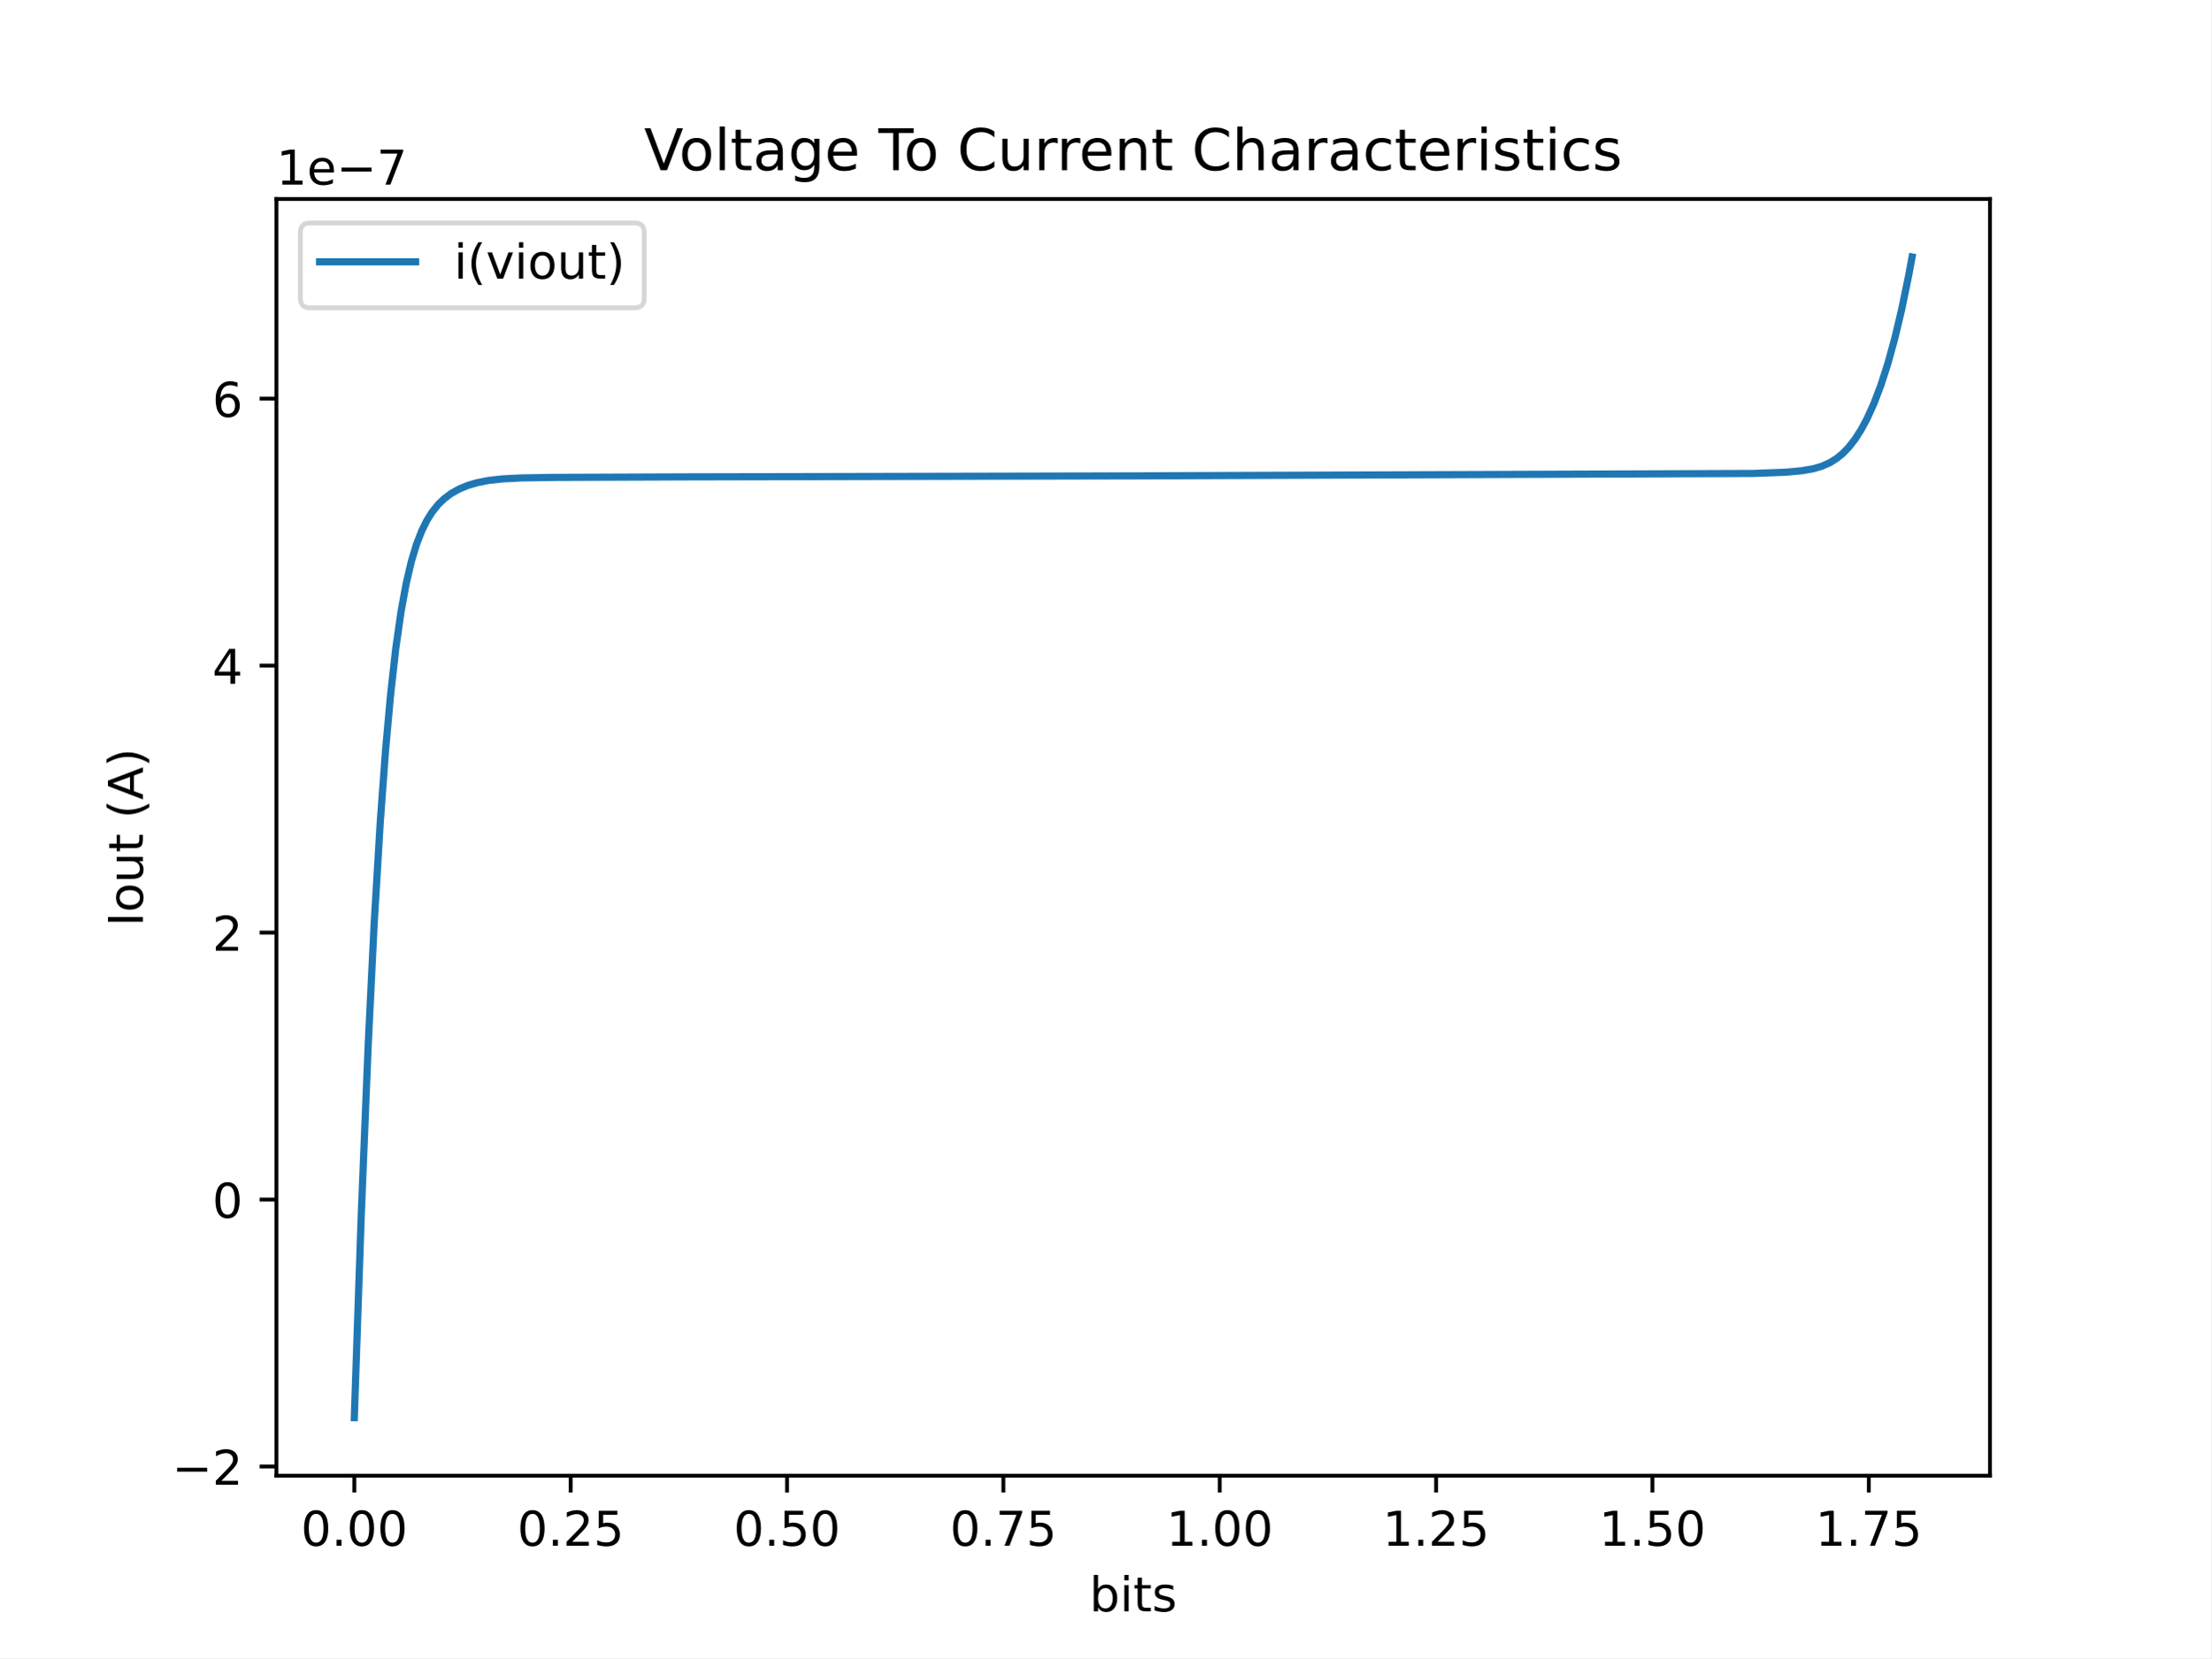
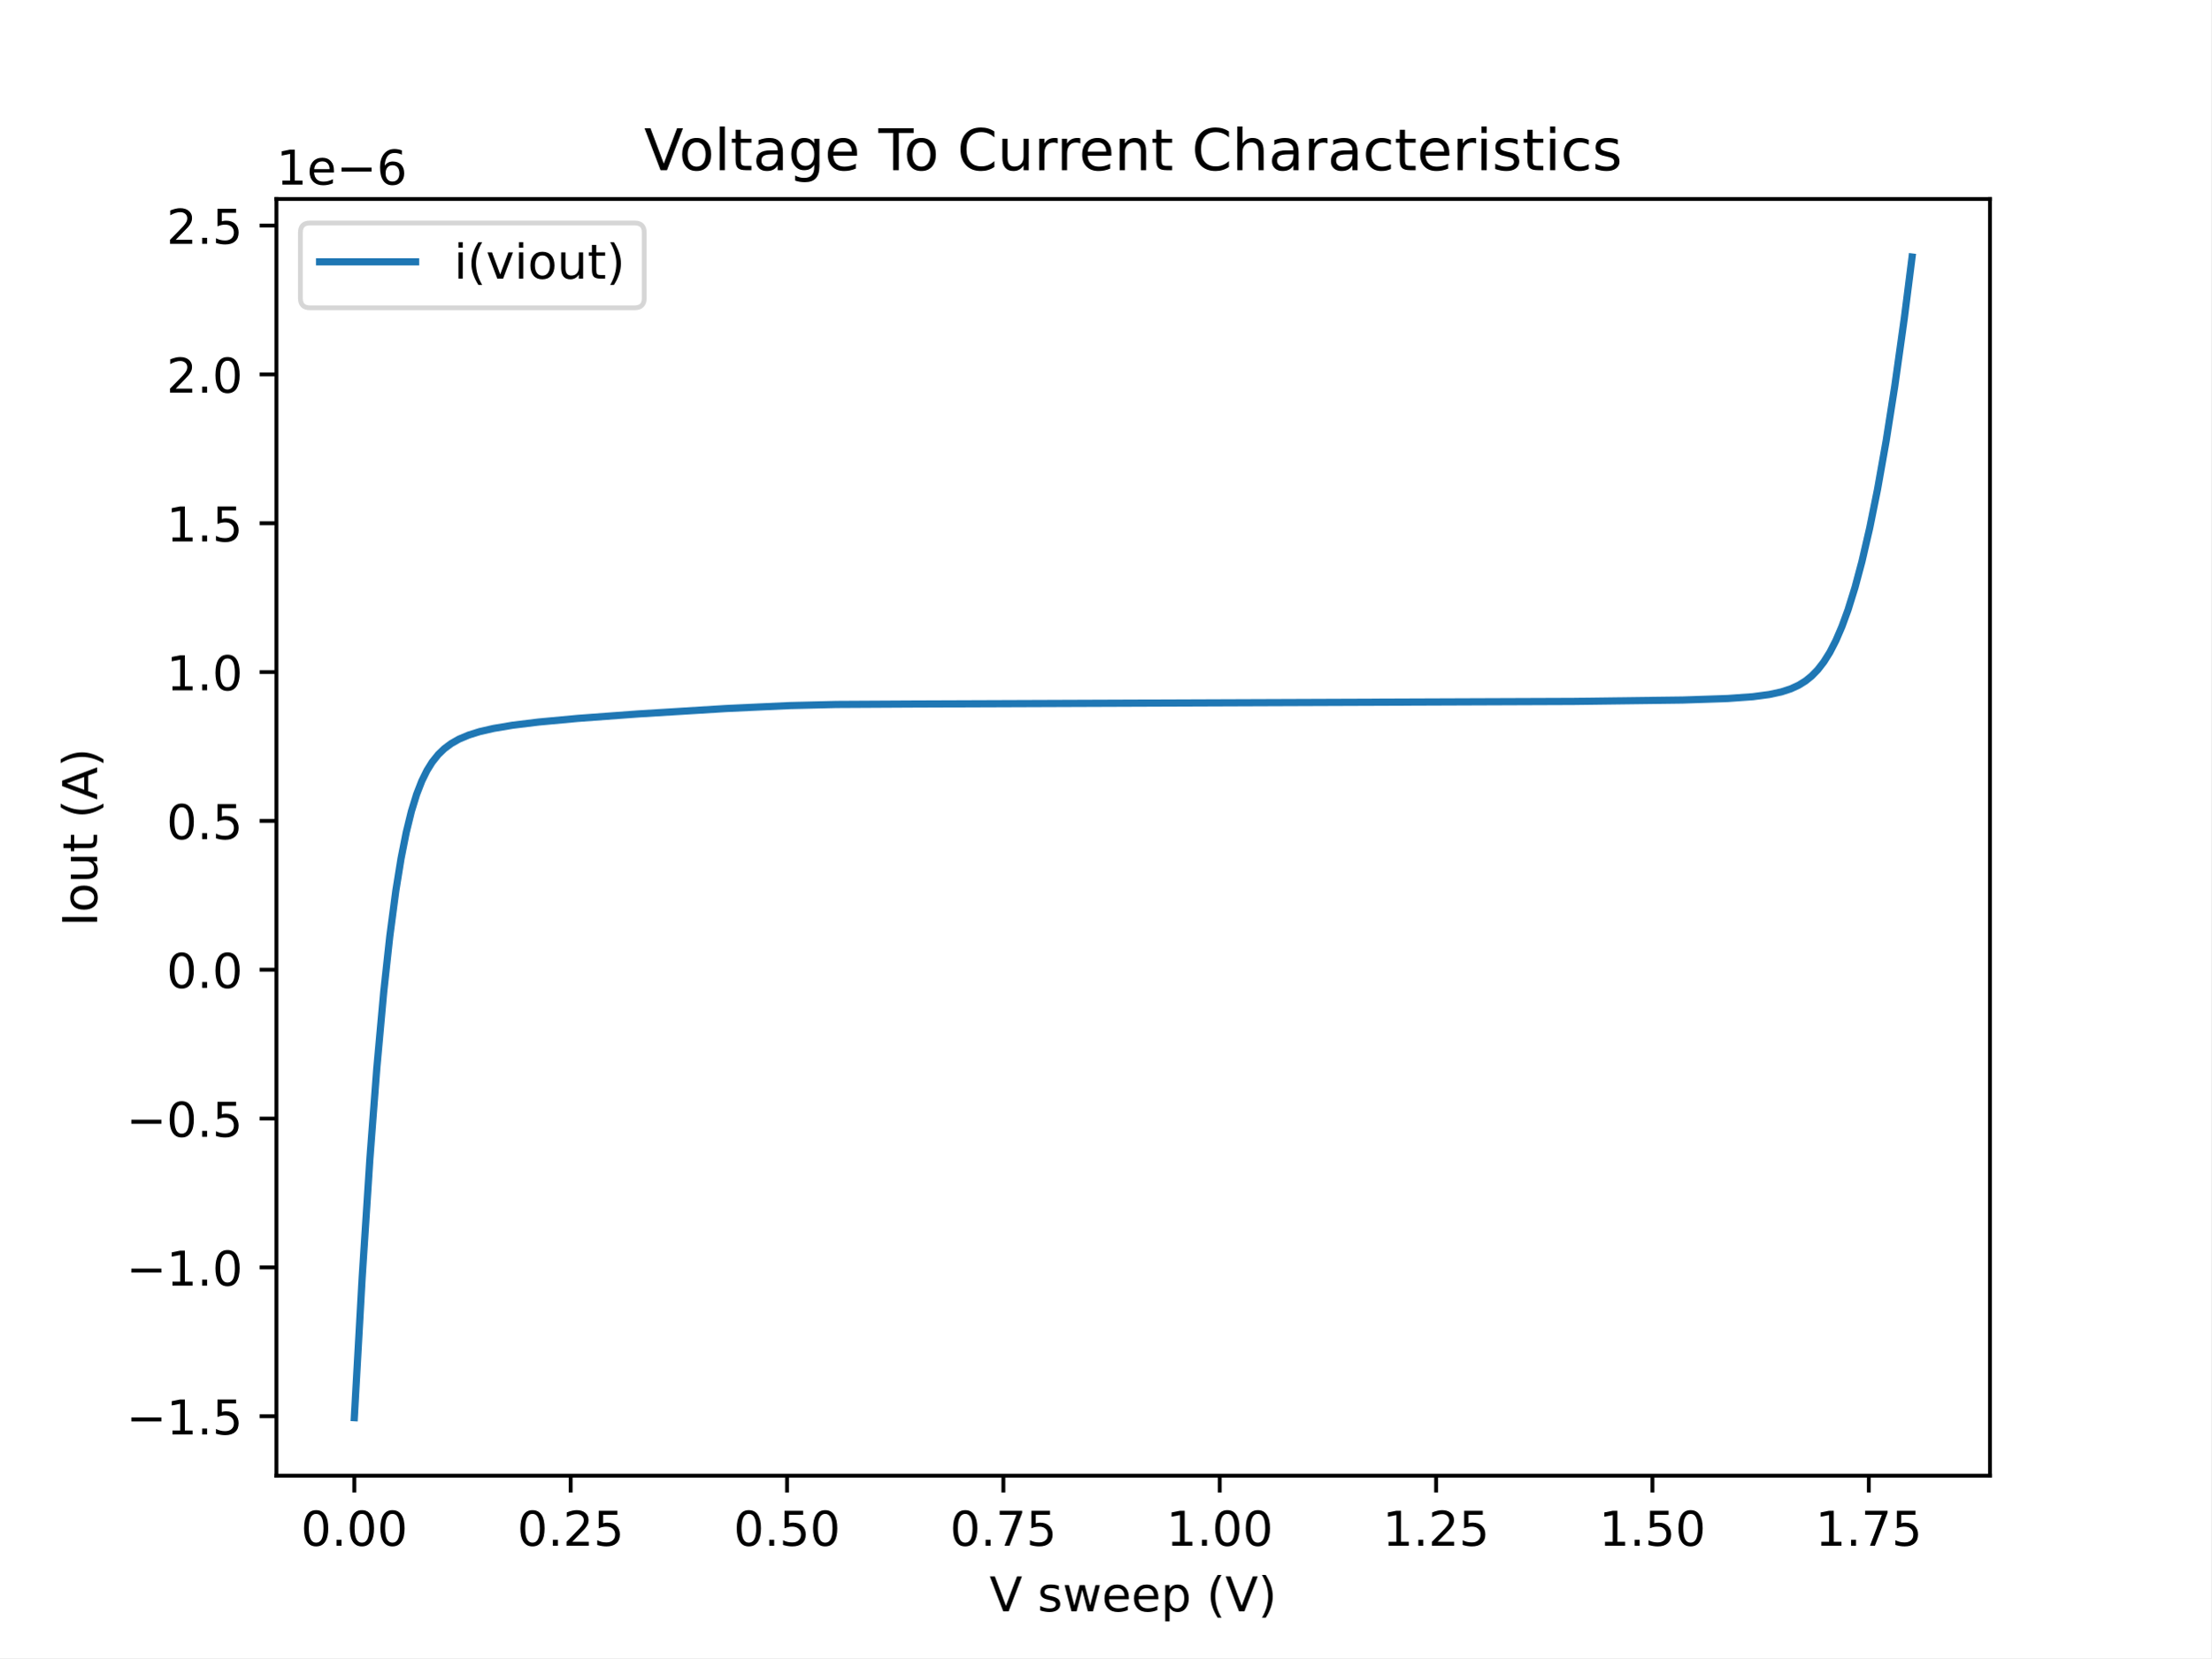
<svg xmlns="http://www.w3.org/2000/svg" xmlns:xlink="http://www.w3.org/1999/xlink" width="460.8pt" height="345.6pt" viewBox="0 0 460.8 345.6" version="1.1">
  <defs>
    <style type="text/css">*{stroke-linejoin: round; stroke-linecap: butt}</style>
  </defs>
  <g id="figure_1">
    <g id="patch_1">
      <path d="M 0 345.6  L 460.8 345.6  L 460.8 0  L 0 0  z " style="fill: #ffffff" />
    </g>
    <g id="axes_1">
      <g id="patch_2">
        <path d="M 57.6 307.584  L 414.72 307.584  L 414.72 41.472  L 57.6 41.472  z " style="fill: #ffffff" />
      </g>
      <g id="matplotlib.axis_1">
        <g id="xtick_1">
          <g id="line2d_1">
            <defs>
-               <path id="ma92c2e519f" d="M 0 0  L 0 3.5  " style="stroke: #000000; stroke-width: 0.8" />
-             </defs>
-             <g>
-               <use xlink:href="#ma92c2e519f" x="73.833" y="307.584" style="stroke: #000000; stroke-width: 0.8" />
+               <path id="mf988db716b" d="M 0 0  L 0 3.5  " style="stroke: #000000; stroke-width: 0.8" />
+             </defs>
+             <g>
+               <use xlink:href="#mf988db716b" x="73.833" y="307.584" style="stroke: #000000; stroke-width: 0.8" />
            </g>
          </g>
          <g id="text_1">
            <g transform="translate(62.69991 322.1824)scale(0.1 -0.1)">
              <defs>
                <path id="DejaVuSans-30" d="M 2034 4250  Q 1547 4250 1301 3770  Q 1056 3291 1056 2328  Q 1056 1369 1301 889  Q 1547 409 2034 409  Q 2525 409 2770 889  Q 3016 1369 3016 2328  Q 3016 3291 2770 3770  Q 2525 4250 2034 4250  z M 2034 4750  Q 2819 4750 3233 4129  Q 3647 3509 3647 2328  Q 3647 1150 3233 529  Q 2819 -91 2034 -91  Q 1250 -91 836 529  Q 422 1150 422 2328  Q 422 3509 836 4129  Q 1250 4750 2034 4750  z " transform="scale(0.015625)" />
                <path id="DejaVuSans-2e" d="M 684 794  L 1344 794  L 1344 0  L 684 0  L 684 794  z " transform="scale(0.015625)" />
              </defs>
              <use xlink:href="#DejaVuSans-30" />
              <use xlink:href="#DejaVuSans-2e" x="63.623" />
              <use xlink:href="#DejaVuSans-30" x="95.41" />
              <use xlink:href="#DejaVuSans-30" x="159.033" />
            </g>
          </g>
        </g>
        <g id="xtick_2">
          <g id="line2d_2">
            <g>
-               <use xlink:href="#ma92c2e519f" x="118.924" y="307.584" style="stroke: #000000; stroke-width: 0.8" />
+               <use xlink:href="#mf988db716b" x="118.924" y="307.584" style="stroke: #000000; stroke-width: 0.8" />
            </g>
          </g>
          <g id="text_2">
            <g transform="translate(107.7908 322.1824)scale(0.1 -0.1)">
              <defs>
                <path id="DejaVuSans-32" d="M 1228 531  L 3431 531  L 3431 0  L 469 0  L 469 531  Q 828 903 1448 1529  Q 2069 2156 2228 2338  Q 2531 2678 2651 2914  Q 2772 3150 2772 3378  Q 2772 3750 2511 3984  Q 2250 4219 1831 4219  Q 1534 4219 1204 4116  Q 875 4013 500 3803  L 500 4441  Q 881 4594 1212 4672  Q 1544 4750 1819 4750  Q 2544 4750 2975 4387  Q 3406 4025 3406 3419  Q 3406 3131 3298 2873  Q 3191 2616 2906 2266  Q 2828 2175 2409 1742  Q 1991 1309 1228 531  z " transform="scale(0.015625)" />
                <path id="DejaVuSans-35" d="M 691 4666  L 3169 4666  L 3169 4134  L 1269 4134  L 1269 2991  Q 1406 3038 1543 3061  Q 1681 3084 1819 3084  Q 2600 3084 3056 2656  Q 3513 2228 3513 1497  Q 3513 744 3044 326  Q 2575 -91 1722 -91  Q 1428 -91 1123 -41  Q 819 9 494 109  L 494 744  Q 775 591 1075 516  Q 1375 441 1709 441  Q 2250 441 2565 725  Q 2881 1009 2881 1497  Q 2881 1984 2565 2268  Q 2250 2553 1709 2553  Q 1456 2553 1204 2497  Q 953 2441 691 2322  L 691 4666  z " transform="scale(0.015625)" />
              </defs>
              <use xlink:href="#DejaVuSans-30" />
              <use xlink:href="#DejaVuSans-2e" x="63.623" />
              <use xlink:href="#DejaVuSans-32" x="95.41" />
              <use xlink:href="#DejaVuSans-35" x="159.033" />
            </g>
          </g>
        </g>
        <g id="xtick_3">
          <g id="line2d_3">
            <g>
-               <use xlink:href="#ma92c2e519f" x="164.015" y="307.584" style="stroke: #000000; stroke-width: 0.8" />
+               <use xlink:href="#mf988db716b" x="164.015" y="307.584" style="stroke: #000000; stroke-width: 0.8" />
            </g>
          </g>
          <g id="text_3">
            <g transform="translate(152.8817 322.1824)scale(0.1 -0.1)">
              <use xlink:href="#DejaVuSans-30" />
              <use xlink:href="#DejaVuSans-2e" x="63.623" />
              <use xlink:href="#DejaVuSans-35" x="95.41" />
              <use xlink:href="#DejaVuSans-30" x="159.033" />
            </g>
          </g>
        </g>
        <g id="xtick_4">
          <g id="line2d_4">
            <g>
-               <use xlink:href="#ma92c2e519f" x="209.105" y="307.584" style="stroke: #000000; stroke-width: 0.8" />
+               <use xlink:href="#mf988db716b" x="209.105" y="307.584" style="stroke: #000000; stroke-width: 0.8" />
            </g>
          </g>
          <g id="text_4">
            <g transform="translate(197.9726 322.1824)scale(0.1 -0.1)">
              <defs>
                <path id="DejaVuSans-37" d="M 525 4666  L 3525 4666  L 3525 4397  L 1831 0  L 1172 0  L 2766 4134  L 525 4134  L 525 4666  z " transform="scale(0.015625)" />
              </defs>
              <use xlink:href="#DejaVuSans-30" />
              <use xlink:href="#DejaVuSans-2e" x="63.623" />
              <use xlink:href="#DejaVuSans-37" x="95.41" />
              <use xlink:href="#DejaVuSans-35" x="159.033" />
            </g>
          </g>
        </g>
        <g id="xtick_5">
          <g id="line2d_5">
            <g>
-               <use xlink:href="#ma92c2e519f" x="254.196" y="307.584" style="stroke: #000000; stroke-width: 0.8" />
+               <use xlink:href="#mf988db716b" x="254.196" y="307.584" style="stroke: #000000; stroke-width: 0.8" />
            </g>
          </g>
          <g id="text_5">
            <g transform="translate(243.0636 322.1824)scale(0.1 -0.1)">
              <defs>
                <path id="DejaVuSans-31" d="M 794 531  L 1825 531  L 1825 4091  L 703 3866  L 703 4441  L 1819 4666  L 2450 4666  L 2450 531  L 3481 531  L 3481 0  L 794 0  L 794 531  z " transform="scale(0.015625)" />
              </defs>
              <use xlink:href="#DejaVuSans-31" />
              <use xlink:href="#DejaVuSans-2e" x="63.623" />
              <use xlink:href="#DejaVuSans-30" x="95.41" />
              <use xlink:href="#DejaVuSans-30" x="159.033" />
            </g>
          </g>
        </g>
        <g id="xtick_6">
          <g id="line2d_6">
            <g>
-               <use xlink:href="#ma92c2e519f" x="299.287" y="307.584" style="stroke: #000000; stroke-width: 0.8" />
+               <use xlink:href="#mf988db716b" x="299.287" y="307.584" style="stroke: #000000; stroke-width: 0.8" />
            </g>
          </g>
          <g id="text_6">
            <g transform="translate(288.1545 322.1824)scale(0.1 -0.1)">
              <use xlink:href="#DejaVuSans-31" />
              <use xlink:href="#DejaVuSans-2e" x="63.623" />
              <use xlink:href="#DejaVuSans-32" x="95.41" />
              <use xlink:href="#DejaVuSans-35" x="159.033" />
            </g>
          </g>
        </g>
        <g id="xtick_7">
          <g id="line2d_7">
            <g>
-               <use xlink:href="#ma92c2e519f" x="344.378" y="307.584" style="stroke: #000000; stroke-width: 0.8" />
+               <use xlink:href="#mf988db716b" x="344.378" y="307.584" style="stroke: #000000; stroke-width: 0.8" />
            </g>
          </g>
          <g id="text_7">
            <g transform="translate(333.2454 322.1824)scale(0.1 -0.1)">
              <use xlink:href="#DejaVuSans-31" />
              <use xlink:href="#DejaVuSans-2e" x="63.623" />
              <use xlink:href="#DejaVuSans-35" x="95.41" />
              <use xlink:href="#DejaVuSans-30" x="159.033" />
            </g>
          </g>
        </g>
        <g id="xtick_8">
          <g id="line2d_8">
            <g>
-               <use xlink:href="#ma92c2e519f" x="389.469" y="307.584" style="stroke: #000000; stroke-width: 0.8" />
+               <use xlink:href="#mf988db716b" x="389.469" y="307.584" style="stroke: #000000; stroke-width: 0.8" />
            </g>
          </g>
          <g id="text_8">
            <g transform="translate(378.3363 322.1824)scale(0.1 -0.1)">
              <use xlink:href="#DejaVuSans-31" />
              <use xlink:href="#DejaVuSans-2e" x="63.623" />
              <use xlink:href="#DejaVuSans-37" x="95.41" />
              <use xlink:href="#DejaVuSans-35" x="159.033" />
            </g>
          </g>
        </g>
        <g id="text_9">
-           <g transform="translate(227.0319 335.8606)scale(0.1 -0.1)">
-             <defs>
-               <path id="DejaVuSans-62" d="M 3116 1747  Q 3116 2381 2855 2742  Q 2594 3103 2138 3103  Q 1681 3103 1420 2742  Q 1159 2381 1159 1747  Q 1159 1113 1420 752  Q 1681 391 2138 391  Q 2594 391 2855 752  Q 3116 1113 3116 1747  z M 1159 2969  Q 1341 3281 1617 3432  Q 1894 3584 2278 3584  Q 2916 3584 3314 3078  Q 3713 2572 3713 1747  Q 3713 922 3314 415  Q 2916 -91 2278 -91  Q 1894 -91 1617 61  Q 1341 213 1159 525  L 1159 0  L 581 0  L 581 4863  L 1159 4863  L 1159 2969  z " transform="scale(0.015625)" />
-               <path id="DejaVuSans-69" d="M 603 3500  L 1178 3500  L 1178 0  L 603 0  L 603 3500  z M 603 4863  L 1178 4863  L 1178 4134  L 603 4134  L 603 4863  z " transform="scale(0.015625)" />
-               <path id="DejaVuSans-74" d="M 1172 4494  L 1172 3500  L 2356 3500  L 2356 3053  L 1172 3053  L 1172 1153  Q 1172 725 1289 603  Q 1406 481 1766 481  L 2356 481  L 2356 0  L 1766 0  Q 1100 0 847 248  Q 594 497 594 1153  L 594 3053  L 172 3053  L 172 3500  L 594 3500  L 594 4494  L 1172 4494  z " transform="scale(0.015625)" />
+           <g transform="translate(206.2186 335.8606)scale(0.1 -0.1)">
+             <defs>
+               <path id="DejaVuSans-56" d="M 1831 0  L 50 4666  L 709 4666  L 2188 738  L 3669 4666  L 4325 4666  L 2547 0  L 1831 0  z " transform="scale(0.015625)" />
+               <path id="DejaVuSans-20" transform="scale(0.015625)" />
              <path id="DejaVuSans-73" d="M 2834 3397  L 2834 2853  Q 2591 2978 2328 3040  Q 2066 3103 1784 3103  Q 1356 3103 1142 2972  Q 928 2841 928 2578  Q 928 2378 1081 2264  Q 1234 2150 1697 2047  L 1894 2003  Q 2506 1872 2764 1633  Q 3022 1394 3022 966  Q 3022 478 2636 193  Q 2250 -91 1575 -91  Q 1294 -91 989 -36  Q 684 19 347 128  L 347 722  Q 666 556 975 473  Q 1284 391 1588 391  Q 1994 391 2212 530  Q 2431 669 2431 922  Q 2431 1156 2273 1281  Q 2116 1406 1581 1522  L 1381 1569  Q 847 1681 609 1914  Q 372 2147 372 2553  Q 372 3047 722 3315  Q 1072 3584 1716 3584  Q 2034 3584 2315 3537  Q 2597 3491 2834 3397  z " transform="scale(0.015625)" />
-             </defs>
-             <use xlink:href="#DejaVuSans-62" />
-             <use xlink:href="#DejaVuSans-69" x="63.477" />
-             <use xlink:href="#DejaVuSans-74" x="91.26" />
-             <use xlink:href="#DejaVuSans-73" x="130.469" />
+               <path id="DejaVuSans-77" d="M 269 3500  L 844 3500  L 1563 769  L 2278 3500  L 2956 3500  L 3675 769  L 4391 3500  L 4966 3500  L 4050 0  L 3372 0  L 2619 2869  L 1863 0  L 1184 0  L 269 3500  z " transform="scale(0.015625)" />
+               <path id="DejaVuSans-65" d="M 3597 1894  L 3597 1613  L 953 1613  Q 991 1019 1311 708  Q 1631 397 2203 397  Q 2534 397 2845 478  Q 3156 559 3463 722  L 3463 178  Q 3153 47 2828 -22  Q 2503 -91 2169 -91  Q 1331 -91 842 396  Q 353 884 353 1716  Q 353 2575 817 3079  Q 1281 3584 2069 3584  Q 2775 3584 3186 3129  Q 3597 2675 3597 1894  z M 3022 2063  Q 3016 2534 2758 2815  Q 2500 3097 2075 3097  Q 1594 3097 1305 2825  Q 1016 2553 972 2059  L 3022 2063  z " transform="scale(0.015625)" />
+               <path id="DejaVuSans-70" d="M 1159 525  L 1159 -1331  L 581 -1331  L 581 3500  L 1159 3500  L 1159 2969  Q 1341 3281 1617 3432  Q 1894 3584 2278 3584  Q 2916 3584 3314 3078  Q 3713 2572 3713 1747  Q 3713 922 3314 415  Q 2916 -91 2278 -91  Q 1894 -91 1617 61  Q 1341 213 1159 525  z M 3116 1747  Q 3116 2381 2855 2742  Q 2594 3103 2138 3103  Q 1681 3103 1420 2742  Q 1159 2381 1159 1747  Q 1159 1113 1420 752  Q 1681 391 2138 391  Q 2594 391 2855 752  Q 3116 1113 3116 1747  z " transform="scale(0.015625)" />
+               <path id="DejaVuSans-28" d="M 1984 4856  Q 1566 4138 1362 3434  Q 1159 2731 1159 2009  Q 1159 1288 1364 580  Q 1569 -128 1984 -844  L 1484 -844  Q 1016 -109 783 600  Q 550 1309 550 2009  Q 550 2706 781 3412  Q 1013 4119 1484 4856  L 1984 4856  z " transform="scale(0.015625)" />
+               <path id="DejaVuSans-29" d="M 513 4856  L 1013 4856  Q 1481 4119 1714 3412  Q 1947 2706 1947 2009  Q 1947 1309 1714 600  Q 1481 -109 1013 -844  L 513 -844  Q 928 -128 1133 580  Q 1338 1288 1338 2009  Q 1338 2731 1133 3434  Q 928 4138 513 4856  z " transform="scale(0.015625)" />
+             </defs>
+             <use xlink:href="#DejaVuSans-56" />
+             <use xlink:href="#DejaVuSans-20" x="68.408" />
+             <use xlink:href="#DejaVuSans-73" x="100.195" />
+             <use xlink:href="#DejaVuSans-77" x="152.295" />
+             <use xlink:href="#DejaVuSans-65" x="234.082" />
+             <use xlink:href="#DejaVuSans-65" x="295.605" />
+             <use xlink:href="#DejaVuSans-70" x="357.129" />
+             <use xlink:href="#DejaVuSans-20" x="420.605" />
+             <use xlink:href="#DejaVuSans-28" x="452.393" />
+             <use xlink:href="#DejaVuSans-56" x="491.406" />
+             <use xlink:href="#DejaVuSans-29" x="559.814" />
          </g>
        </g>
      </g>
      <g id="matplotlib.axis_2">
        <g id="ytick_1">
          <g id="line2d_9">
            <defs>
-               <path id="ma0db4ecf56" d="M 0 0  L -3.5 0  " style="stroke: #000000; stroke-width: 0.8" />
-             </defs>
-             <g>
-               <use xlink:href="#ma0db4ecf56" x="57.6" y="305.674" style="stroke: #000000; stroke-width: 0.8" />
+               <path id="mecbbcbfc2c" d="M 0 0  L -3.5 0  " style="stroke: #000000; stroke-width: 0.8" />
+             </defs>
+             <g>
+               <use xlink:href="#mecbbcbfc2c" x="57.6" y="295.193" style="stroke: #000000; stroke-width: 0.8" />
            </g>
          </g>
          <g id="text_10">
-             <g transform="translate(35.85781 309.4737)scale(0.1 -0.1)">
+             <g transform="translate(26.31719 298.9922)scale(0.1 -0.1)">
              <defs>
                <path id="DejaVuSans-2212" d="M 678 2272  L 4684 2272  L 4684 1741  L 678 1741  L 678 2272  z " transform="scale(0.015625)" />
              </defs>
              <use xlink:href="#DejaVuSans-2212" />
-               <use xlink:href="#DejaVuSans-32" x="83.789" />
+               <use xlink:href="#DejaVuSans-31" x="83.789" />
+               <use xlink:href="#DejaVuSans-2e" x="147.412" />
+               <use xlink:href="#DejaVuSans-35" x="179.199" />
            </g>
          </g>
        </g>
        <g id="ytick_2">
          <g id="line2d_10">
            <g>
-               <use xlink:href="#ma0db4ecf56" x="57.6" y="250.025" style="stroke: #000000; stroke-width: 0.8" />
+               <use xlink:href="#mecbbcbfc2c" x="57.6" y="264.17" style="stroke: #000000; stroke-width: 0.8" />
            </g>
          </g>
          <g id="text_11">
-             <g transform="translate(44.2375 253.8238)scale(0.1 -0.1)">
-               <use xlink:href="#DejaVuSans-30" />
+             <g transform="translate(26.31719 267.9689)scale(0.1 -0.1)">
+               <use xlink:href="#DejaVuSans-2212" />
+               <use xlink:href="#DejaVuSans-31" x="83.789" />
+               <use xlink:href="#DejaVuSans-2e" x="147.412" />
+               <use xlink:href="#DejaVuSans-30" x="179.199" />
            </g>
          </g>
        </g>
        <g id="ytick_3">
          <g id="line2d_11">
            <g>
-               <use xlink:href="#ma0db4ecf56" x="57.6" y="194.375" style="stroke: #000000; stroke-width: 0.8" />
+               <use xlink:href="#mecbbcbfc2c" x="57.6" y="233.146" style="stroke: #000000; stroke-width: 0.8" />
            </g>
          </g>
          <g id="text_12">
-             <g transform="translate(44.2375 198.1739)scale(0.1 -0.1)">
-               <use xlink:href="#DejaVuSans-32" />
+             <g transform="translate(26.31719 236.9456)scale(0.1 -0.1)">
+               <use xlink:href="#DejaVuSans-2212" />
+               <use xlink:href="#DejaVuSans-30" x="83.789" />
+               <use xlink:href="#DejaVuSans-2e" x="147.412" />
+               <use xlink:href="#DejaVuSans-35" x="179.199" />
            </g>
          </g>
        </g>
        <g id="ytick_4">
          <g id="line2d_12">
            <g>
-               <use xlink:href="#ma0db4ecf56" x="57.6" y="138.725" style="stroke: #000000; stroke-width: 0.8" />
+               <use xlink:href="#mecbbcbfc2c" x="57.6" y="202.123" style="stroke: #000000; stroke-width: 0.8" />
            </g>
          </g>
          <g id="text_13">
-             <g transform="translate(44.2375 142.5239)scale(0.1 -0.1)">
-               <defs>
-                 <path id="DejaVuSans-34" d="M 2419 4116  L 825 1625  L 2419 1625  L 2419 4116  z M 2253 4666  L 3047 4666  L 3047 1625  L 3713 1625  L 3713 1100  L 3047 1100  L 3047 0  L 2419 0  L 2419 1100  L 313 1100  L 313 1709  L 2253 4666  z " transform="scale(0.015625)" />
-               </defs>
-               <use xlink:href="#DejaVuSans-34" />
+             <g transform="translate(34.69687 205.9223)scale(0.1 -0.1)">
+               <use xlink:href="#DejaVuSans-30" />
+               <use xlink:href="#DejaVuSans-2e" x="63.623" />
+               <use xlink:href="#DejaVuSans-30" x="95.41" />
            </g>
          </g>
        </g>
        <g id="ytick_5">
          <g id="line2d_13">
            <g>
-               <use xlink:href="#ma0db4ecf56" x="57.6" y="83.075" style="stroke: #000000; stroke-width: 0.8" />
+               <use xlink:href="#mecbbcbfc2c" x="57.6" y="171.1" style="stroke: #000000; stroke-width: 0.8" />
            </g>
          </g>
          <g id="text_14">
-             <g transform="translate(44.2375 86.874)scale(0.1 -0.1)">
-               <defs>
-                 <path id="DejaVuSans-36" d="M 2113 2584  Q 1688 2584 1439 2293  Q 1191 2003 1191 1497  Q 1191 994 1439 701  Q 1688 409 2113 409  Q 2538 409 2786 701  Q 3034 994 3034 1497  Q 3034 2003 2786 2293  Q 2538 2584 2113 2584  z M 3366 4563  L 3366 3988  Q 3128 4100 2886 4159  Q 2644 4219 2406 4219  Q 1781 4219 1451 3797  Q 1122 3375 1075 2522  Q 1259 2794 1537 2939  Q 1816 3084 2150 3084  Q 2853 3084 3261 2657  Q 3669 2231 3669 1497  Q 3669 778 3244 343  Q 2819 -91 2113 -91  Q 1303 -91 875 529  Q 447 1150 447 2328  Q 447 3434 972 4092  Q 1497 4750 2381 4750  Q 2619 4750 2861 4703  Q 3103 4656 3366 4563  z " transform="scale(0.015625)" />
-               </defs>
-               <use xlink:href="#DejaVuSans-36" />
-             </g>
-           </g>
-         </g>
-         <g id="text_15">
-           <g transform="translate(29.77812 193.1022)rotate(-90)scale(0.1 -0.1)">
+             <g transform="translate(34.69687 174.899)scale(0.1 -0.1)">
+               <use xlink:href="#DejaVuSans-30" />
+               <use xlink:href="#DejaVuSans-2e" x="63.623" />
+               <use xlink:href="#DejaVuSans-35" x="95.41" />
+             </g>
+           </g>
+         </g>
+         <g id="ytick_6">
+           <g id="line2d_14">
+             <g>
+               <use xlink:href="#mecbbcbfc2c" x="57.6" y="140.076" style="stroke: #000000; stroke-width: 0.8" />
+             </g>
+           </g>
+           <g id="text_15">
+             <g transform="translate(34.69687 143.8757)scale(0.1 -0.1)">
+               <use xlink:href="#DejaVuSans-31" />
+               <use xlink:href="#DejaVuSans-2e" x="63.623" />
+               <use xlink:href="#DejaVuSans-30" x="95.41" />
+             </g>
+           </g>
+         </g>
+         <g id="ytick_7">
+           <g id="line2d_15">
+             <g>
+               <use xlink:href="#mecbbcbfc2c" x="57.6" y="109.053" style="stroke: #000000; stroke-width: 0.8" />
+             </g>
+           </g>
+           <g id="text_16">
+             <g transform="translate(34.69687 112.8524)scale(0.1 -0.1)">
+               <use xlink:href="#DejaVuSans-31" />
+               <use xlink:href="#DejaVuSans-2e" x="63.623" />
+               <use xlink:href="#DejaVuSans-35" x="95.41" />
+             </g>
+           </g>
+         </g>
+         <g id="ytick_8">
+           <g id="line2d_16">
+             <g>
+               <use xlink:href="#mecbbcbfc2c" x="57.6" y="78.03" style="stroke: #000000; stroke-width: 0.8" />
+             </g>
+           </g>
+           <g id="text_17">
+             <g transform="translate(34.69687 81.82908)scale(0.1 -0.1)">
+               <use xlink:href="#DejaVuSans-32" />
+               <use xlink:href="#DejaVuSans-2e" x="63.623" />
+               <use xlink:href="#DejaVuSans-30" x="95.41" />
+             </g>
+           </g>
+         </g>
+         <g id="ytick_9">
+           <g id="line2d_17">
+             <g>
+               <use xlink:href="#mecbbcbfc2c" x="57.6" y="47.007" style="stroke: #000000; stroke-width: 0.8" />
+             </g>
+           </g>
+           <g id="text_18">
+             <g transform="translate(34.69687 50.80577)scale(0.1 -0.1)">
+               <use xlink:href="#DejaVuSans-32" />
+               <use xlink:href="#DejaVuSans-2e" x="63.623" />
+               <use xlink:href="#DejaVuSans-35" x="95.41" />
+             </g>
+           </g>
+         </g>
+         <g id="text_19">
+           <g transform="translate(20.2375 193.1022)rotate(-90)scale(0.1 -0.1)">
            <defs>
              <path id="DejaVuSans-49" d="M 628 4666  L 1259 4666  L 1259 0  L 628 0  L 628 4666  z " transform="scale(0.015625)" />
              <path id="DejaVuSans-6f" d="M 1959 3097  Q 1497 3097 1228 2736  Q 959 2375 959 1747  Q 959 1119 1226 758  Q 1494 397 1959 397  Q 2419 397 2687 759  Q 2956 1122 2956 1747  Q 2956 2369 2687 2733  Q 2419 3097 1959 3097  z M 1959 3584  Q 2709 3584 3137 3096  Q 3566 2609 3566 1747  Q 3566 888 3137 398  Q 2709 -91 1959 -91  Q 1206 -91 779 398  Q 353 888 353 1747  Q 353 2609 779 3096  Q 1206 3584 1959 3584  z " transform="scale(0.015625)" />
              <path id="DejaVuSans-75" d="M 544 1381  L 544 3500  L 1119 3500  L 1119 1403  Q 1119 906 1312 657  Q 1506 409 1894 409  Q 2359 409 2629 706  Q 2900 1003 2900 1516  L 2900 3500  L 3475 3500  L 3475 0  L 2900 0  L 2900 538  Q 2691 219 2414 64  Q 2138 -91 1772 -91  Q 1169 -91 856 284  Q 544 659 544 1381  z M 1991 3584  L 1991 3584  z " transform="scale(0.015625)" />
-               <path id="DejaVuSans-20" transform="scale(0.015625)" />
-               <path id="DejaVuSans-28" d="M 1984 4856  Q 1566 4138 1362 3434  Q 1159 2731 1159 2009  Q 1159 1288 1364 580  Q 1569 -128 1984 -844  L 1484 -844  Q 1016 -109 783 600  Q 550 1309 550 2009  Q 550 2706 781 3412  Q 1013 4119 1484 4856  L 1984 4856  z " transform="scale(0.015625)" />
+               <path id="DejaVuSans-74" d="M 1172 4494  L 1172 3500  L 2356 3500  L 2356 3053  L 1172 3053  L 1172 1153  Q 1172 725 1289 603  Q 1406 481 1766 481  L 2356 481  L 2356 0  L 1766 0  Q 1100 0 847 248  Q 594 497 594 1153  L 594 3053  L 172 3053  L 172 3500  L 594 3500  L 594 4494  L 1172 4494  z " transform="scale(0.015625)" />
              <path id="DejaVuSans-41" d="M 2188 4044  L 1331 1722  L 3047 1722  L 2188 4044  z M 1831 4666  L 2547 4666  L 4325 0  L 3669 0  L 3244 1197  L 1141 1197  L 716 0  L 50 0  L 1831 4666  z " transform="scale(0.015625)" />
-               <path id="DejaVuSans-29" d="M 513 4856  L 1013 4856  Q 1481 4119 1714 3412  Q 1947 2706 1947 2009  Q 1947 1309 1714 600  Q 1481 -109 1013 -844  L 513 -844  Q 928 -128 1133 580  Q 1338 1288 1338 2009  Q 1338 2731 1133 3434  Q 928 4138 513 4856  z " transform="scale(0.015625)" />
            </defs>
            <use xlink:href="#DejaVuSans-49" />
            <use xlink:href="#DejaVuSans-6f" x="29.492" />
            <use xlink:href="#DejaVuSans-75" x="90.674" />
            <use xlink:href="#DejaVuSans-74" x="154.053" />
            <use xlink:href="#DejaVuSans-20" x="193.262" />
            <use xlink:href="#DejaVuSans-28" x="225.049" />
            <use xlink:href="#DejaVuSans-41" x="264.062" />
            <use xlink:href="#DejaVuSans-29" x="332.471" />
          </g>
        </g>
-         <g id="text_16">
+         <g id="text_20">
          <g transform="translate(57.6 38.472)scale(0.1 -0.1)">
            <defs>
-               <path id="DejaVuSans-65" d="M 3597 1894  L 3597 1613  L 953 1613  Q 991 1019 1311 708  Q 1631 397 2203 397  Q 2534 397 2845 478  Q 3156 559 3463 722  L 3463 178  Q 3153 47 2828 -22  Q 2503 -91 2169 -91  Q 1331 -91 842 396  Q 353 884 353 1716  Q 353 2575 817 3079  Q 1281 3584 2069 3584  Q 2775 3584 3186 3129  Q 3597 2675 3597 1894  z M 3022 2063  Q 3016 2534 2758 2815  Q 2500 3097 2075 3097  Q 1594 3097 1305 2825  Q 1016 2553 972 2059  L 3022 2063  z " transform="scale(0.015625)" />
+               <path id="DejaVuSans-36" d="M 2113 2584  Q 1688 2584 1439 2293  Q 1191 2003 1191 1497  Q 1191 994 1439 701  Q 1688 409 2113 409  Q 2538 409 2786 701  Q 3034 994 3034 1497  Q 3034 2003 2786 2293  Q 2538 2584 2113 2584  z M 3366 4563  L 3366 3988  Q 3128 4100 2886 4159  Q 2644 4219 2406 4219  Q 1781 4219 1451 3797  Q 1122 3375 1075 2522  Q 1259 2794 1537 2939  Q 1816 3084 2150 3084  Q 2853 3084 3261 2657  Q 3669 2231 3669 1497  Q 3669 778 3244 343  Q 2819 -91 2113 -91  Q 1303 -91 875 529  Q 447 1150 447 2328  Q 447 3434 972 4092  Q 1497 4750 2381 4750  Q 2619 4750 2861 4703  Q 3103 4656 3366 4563  z " transform="scale(0.015625)" />
            </defs>
            <use xlink:href="#DejaVuSans-31" />
            <use xlink:href="#DejaVuSans-65" x="63.623" />
            <use xlink:href="#DejaVuSans-2212" x="125.146" />
-             <use xlink:href="#DejaVuSans-37" x="208.936" />
-           </g>
-         </g>
-       </g>
-       <g id="line2d_14">
-         <path d="M 73.833 295.488  L 75.276 253.355  L 76.719 218.016  L 77.981 192.378  L 79.244 171.325  L 80.326 156.612  L 81.408 144.639  L 82.49 135.055  L 83.572 127.486  L 84.655 121.569  L 85.737 116.969  L 86.819 113.396  L 87.901 110.614  L 88.983 108.435  L 90.065 106.714  L 91.328 105.142  L 92.591 103.923  L 94.033 102.846  L 95.657 101.932  L 97.46 101.184  L 99.444 100.599  L 101.789 100.141  L 104.675 99.818  L 108.643 99.616  L 115.136 99.504  L 143.273 99.392  L 237.603 99.179  L 365.3 98.68  L 372.154 98.426  L 375.581 98.106  L 377.926 97.686  L 379.729 97.153  L 381.353 96.431  L 382.796 95.529  L 384.058 94.491  L 385.321 93.179  L 386.583 91.559  L 387.846 89.596  L 389.108 87.253  L 390.551 84.06  L 391.994 80.257  L 393.437 75.773  L 394.88 70.533  L 396.323 64.454  L 397.766 57.448  L 398.487 53.568  L 398.487 53.568  " clip-path="url(#pa1fcda2969)" style="fill: none; stroke: #1f77b4; stroke-width: 1.5; stroke-linecap: square" />
+             <use xlink:href="#DejaVuSans-36" x="208.936" />
+           </g>
+         </g>
+       </g>
+       <g id="line2d_18">
+         <path d="M 73.833 295.488  L 75.456 266.524  L 77.079 241.546  L 78.522 222.636  L 79.965 206.731  L 81.228 195.163  L 82.49 185.638  L 83.572 178.956  L 84.655 173.491  L 85.737 169.084  L 86.819 165.568  L 87.901 162.784  L 88.983 160.587  L 90.065 158.85  L 91.328 157.271  L 92.591 156.051  L 94.033 154.977  L 95.657 154.058  L 97.641 153.218  L 99.985 152.485  L 102.871 151.822  L 106.839 151.157  L 112.25 150.492  L 120.367 149.738  L 133.172 148.792  L 151.389 147.674  L 164.556 147.062  L 174.295 146.827  L 189.807 146.738  L 327.965 146.199  L 350.691 145.905  L 360.07 145.587  L 365.3 145.209  L 368.727 144.755  L 371.252 144.208  L 373.236 143.561  L 374.86 142.812  L 376.303 141.914  L 377.565 140.892  L 378.828 139.596  L 380.09 137.968  L 381.353 135.953  L 382.615 133.498  L 383.878 130.559  L 385.14 127.097  L 386.583 122.462  L 388.026 117.07  L 389.649 110.068  L 391.273 102.046  L 393.076 91.91  L 394.88 80.464  L 396.864 66.337  L 398.487 53.568  L 398.487 53.568  " clip-path="url(#pe19a68e9cb)" style="fill: none; stroke: #1f77b4; stroke-width: 1.5; stroke-linecap: square" />
      </g>
      <g id="patch_3">
        <path d="M 57.6 307.584  L 57.6 41.472  " style="fill: none; stroke: #000000; stroke-width: 0.8; stroke-linejoin: miter; stroke-linecap: square" />
      </g>
      <g id="patch_4">
        <path d="M 414.72 307.584  L 414.72 41.472  " style="fill: none; stroke: #000000; stroke-width: 0.8; stroke-linejoin: miter; stroke-linecap: square" />
      </g>
      <g id="patch_5">
        <path d="M 57.6 307.584  L 414.72 307.584  " style="fill: none; stroke: #000000; stroke-width: 0.8; stroke-linejoin: miter; stroke-linecap: square" />
      </g>
      <g id="patch_6">
        <path d="M 57.6 41.472  L 414.72 41.472  " style="fill: none; stroke: #000000; stroke-width: 0.8; stroke-linejoin: miter; stroke-linecap: square" />
      </g>
-       <g id="text_17">
+       <g id="text_21">
        <g transform="translate(134.2256 35.472)scale(0.12 -0.12)">
          <defs>
-             <path id="DejaVuSans-56" d="M 1831 0  L 50 4666  L 709 4666  L 2188 738  L 3669 4666  L 4325 4666  L 2547 0  L 1831 0  z " transform="scale(0.015625)" />
            <path id="DejaVuSans-6c" d="M 603 4863  L 1178 4863  L 1178 0  L 603 0  L 603 4863  z " transform="scale(0.015625)" />
            <path id="DejaVuSans-61" d="M 2194 1759  Q 1497 1759 1228 1600  Q 959 1441 959 1056  Q 959 750 1161 570  Q 1363 391 1709 391  Q 2188 391 2477 730  Q 2766 1069 2766 1631  L 2766 1759  L 2194 1759  z M 3341 1997  L 3341 0  L 2766 0  L 2766 531  Q 2569 213 2275 61  Q 1981 -91 1556 -91  Q 1019 -91 701 211  Q 384 513 384 1019  Q 384 1609 779 1909  Q 1175 2209 1959 2209  L 2766 2209  L 2766 2266  Q 2766 2663 2505 2880  Q 2244 3097 1772 3097  Q 1472 3097 1187 3025  Q 903 2953 641 2809  L 641 3341  Q 956 3463 1253 3523  Q 1550 3584 1831 3584  Q 2591 3584 2966 3190  Q 3341 2797 3341 1997  z " transform="scale(0.015625)" />
            <path id="DejaVuSans-67" d="M 2906 1791  Q 2906 2416 2648 2759  Q 2391 3103 1925 3103  Q 1463 3103 1205 2759  Q 947 2416 947 1791  Q 947 1169 1205 825  Q 1463 481 1925 481  Q 2391 481 2648 825  Q 2906 1169 2906 1791  z M 3481 434  Q 3481 -459 3084 -895  Q 2688 -1331 1869 -1331  Q 1566 -1331 1297 -1286  Q 1028 -1241 775 -1147  L 775 -588  Q 1028 -725 1275 -790  Q 1522 -856 1778 -856  Q 2344 -856 2625 -561  Q 2906 -266 2906 331  L 2906 616  Q 2728 306 2450 153  Q 2172 0 1784 0  Q 1141 0 747 490  Q 353 981 353 1791  Q 353 2603 747 3093  Q 1141 3584 1784 3584  Q 2172 3584 2450 3431  Q 2728 3278 2906 2969  L 2906 3500  L 3481 3500  L 3481 434  z " transform="scale(0.015625)" />
            <path id="DejaVuSans-54" d="M -19 4666  L 3928 4666  L 3928 4134  L 2272 4134  L 2272 0  L 1638 0  L 1638 4134  L -19 4134  L -19 4666  z " transform="scale(0.015625)" />
            <path id="DejaVuSans-43" d="M 4122 4306  L 4122 3641  Q 3803 3938 3442 4084  Q 3081 4231 2675 4231  Q 1875 4231 1450 3742  Q 1025 3253 1025 2328  Q 1025 1406 1450 917  Q 1875 428 2675 428  Q 3081 428 3442 575  Q 3803 722 4122 1019  L 4122 359  Q 3791 134 3420 21  Q 3050 -91 2638 -91  Q 1578 -91 968 557  Q 359 1206 359 2328  Q 359 3453 968 4101  Q 1578 4750 2638 4750  Q 3056 4750 3426 4639  Q 3797 4528 4122 4306  z " transform="scale(0.015625)" />
            <path id="DejaVuSans-72" d="M 2631 2963  Q 2534 3019 2420 3045  Q 2306 3072 2169 3072  Q 1681 3072 1420 2755  Q 1159 2438 1159 1844  L 1159 0  L 581 0  L 581 3500  L 1159 3500  L 1159 2956  Q 1341 3275 1631 3429  Q 1922 3584 2338 3584  Q 2397 3584 2469 3576  Q 2541 3569 2628 3553  L 2631 2963  z " transform="scale(0.015625)" />
            <path id="DejaVuSans-6e" d="M 3513 2113  L 3513 0  L 2938 0  L 2938 2094  Q 2938 2591 2744 2837  Q 2550 3084 2163 3084  Q 1697 3084 1428 2787  Q 1159 2491 1159 1978  L 1159 0  L 581 0  L 581 3500  L 1159 3500  L 1159 2956  Q 1366 3272 1645 3428  Q 1925 3584 2291 3584  Q 2894 3584 3203 3211  Q 3513 2838 3513 2113  z " transform="scale(0.015625)" />
            <path id="DejaVuSans-68" d="M 3513 2113  L 3513 0  L 2938 0  L 2938 2094  Q 2938 2591 2744 2837  Q 2550 3084 2163 3084  Q 1697 3084 1428 2787  Q 1159 2491 1159 1978  L 1159 0  L 581 0  L 581 4863  L 1159 4863  L 1159 2956  Q 1366 3272 1645 3428  Q 1925 3584 2291 3584  Q 2894 3584 3203 3211  Q 3513 2838 3513 2113  z " transform="scale(0.015625)" />
            <path id="DejaVuSans-63" d="M 3122 3366  L 3122 2828  Q 2878 2963 2633 3030  Q 2388 3097 2138 3097  Q 1578 3097 1268 2742  Q 959 2388 959 1747  Q 959 1106 1268 751  Q 1578 397 2138 397  Q 2388 397 2633 464  Q 2878 531 3122 666  L 3122 134  Q 2881 22 2623 -34  Q 2366 -91 2075 -91  Q 1284 -91 818 406  Q 353 903 353 1747  Q 353 2603 823 3093  Q 1294 3584 2113 3584  Q 2378 3584 2631 3529  Q 2884 3475 3122 3366  z " transform="scale(0.015625)" />
+             <path id="DejaVuSans-69" d="M 603 3500  L 1178 3500  L 1178 0  L 603 0  L 603 3500  z M 603 4863  L 1178 4863  L 1178 4134  L 603 4134  L 603 4863  z " transform="scale(0.015625)" />
          </defs>
          <use xlink:href="#DejaVuSans-56" />
          <use xlink:href="#DejaVuSans-6f" x="60.658" />
          <use xlink:href="#DejaVuSans-6c" x="121.84" />
          <use xlink:href="#DejaVuSans-74" x="149.623" />
          <use xlink:href="#DejaVuSans-61" x="188.832" />
          <use xlink:href="#DejaVuSans-67" x="250.111" />
          <use xlink:href="#DejaVuSans-65" x="313.588" />
          <use xlink:href="#DejaVuSans-20" x="375.111" />
          <use xlink:href="#DejaVuSans-54" x="406.898" />
          <use xlink:href="#DejaVuSans-6f" x="450.982" />
          <use xlink:href="#DejaVuSans-20" x="512.164" />
          <use xlink:href="#DejaVuSans-43" x="543.951" />
          <use xlink:href="#DejaVuSans-75" x="613.775" />
          <use xlink:href="#DejaVuSans-72" x="677.154" />
          <use xlink:href="#DejaVuSans-72" x="716.518" />
          <use xlink:href="#DejaVuSans-65" x="755.381" />
          <use xlink:href="#DejaVuSans-6e" x="816.904" />
          <use xlink:href="#DejaVuSans-74" x="880.283" />
          <use xlink:href="#DejaVuSans-20" x="919.492" />
          <use xlink:href="#DejaVuSans-43" x="951.279" />
          <use xlink:href="#DejaVuSans-68" x="1021.104" />
          <use xlink:href="#DejaVuSans-61" x="1084.482" />
          <use xlink:href="#DejaVuSans-72" x="1145.762" />
          <use xlink:href="#DejaVuSans-61" x="1186.875" />
          <use xlink:href="#DejaVuSans-63" x="1248.154" />
          <use xlink:href="#DejaVuSans-74" x="1303.135" />
          <use xlink:href="#DejaVuSans-65" x="1342.344" />
          <use xlink:href="#DejaVuSans-72" x="1403.867" />
          <use xlink:href="#DejaVuSans-69" x="1444.98" />
          <use xlink:href="#DejaVuSans-73" x="1472.764" />
          <use xlink:href="#DejaVuSans-74" x="1524.863" />
          <use xlink:href="#DejaVuSans-69" x="1564.072" />
          <use xlink:href="#DejaVuSans-63" x="1591.855" />
          <use xlink:href="#DejaVuSans-73" x="1646.836" />
        </g>
      </g>
      <g id="legend_1">
        <g id="patch_7">
          <path d="M 64.6 64.15  L 132.255 64.15  Q 134.255 64.15 134.255 62.15  L 134.255 48.472  Q 134.255 46.472 132.255 46.472  L 64.6 46.472  Q 62.6 46.472 62.6 48.472  L 62.6 62.15  Q 62.6 64.15 64.6 64.15  z " style="fill: #ffffff; opacity: 0.8; stroke: #cccccc; stroke-linejoin: miter" />
        </g>
-         <g id="line2d_15">
+         <g id="line2d_19">
          <path d="M 66.6 54.57  L 76.6 54.57  L 86.6 54.57  " style="fill: none; stroke: #1f77b4; stroke-width: 1.5; stroke-linecap: square" />
        </g>
-         <g id="text_18">
+         <g id="text_22">
          <g transform="translate(94.6 58.07044)scale(0.1 -0.1)">
            <defs>
              <path id="DejaVuSans-76" d="M 191 3500  L 800 3500  L 1894 563  L 2988 3500  L 3597 3500  L 2284 0  L 1503 0  L 191 3500  z " transform="scale(0.015625)" />
            </defs>
            <use xlink:href="#DejaVuSans-69" />
            <use xlink:href="#DejaVuSans-28" x="27.783" />
            <use xlink:href="#DejaVuSans-76" x="66.797" />
            <use xlink:href="#DejaVuSans-69" x="125.977" />
            <use xlink:href="#DejaVuSans-6f" x="153.76" />
            <use xlink:href="#DejaVuSans-75" x="214.941" />
            <use xlink:href="#DejaVuSans-74" x="278.32" />
            <use xlink:href="#DejaVuSans-29" x="317.529" />
          </g>
        </g>
      </g>
    </g>
  </g>
  <defs>
-     <clipPath id="pa1fcda2969">
+     <clipPath id="pe19a68e9cb">
      <rect x="57.6" y="41.472" width="357.12" height="266.112" />
    </clipPath>
  </defs>
</svg>
